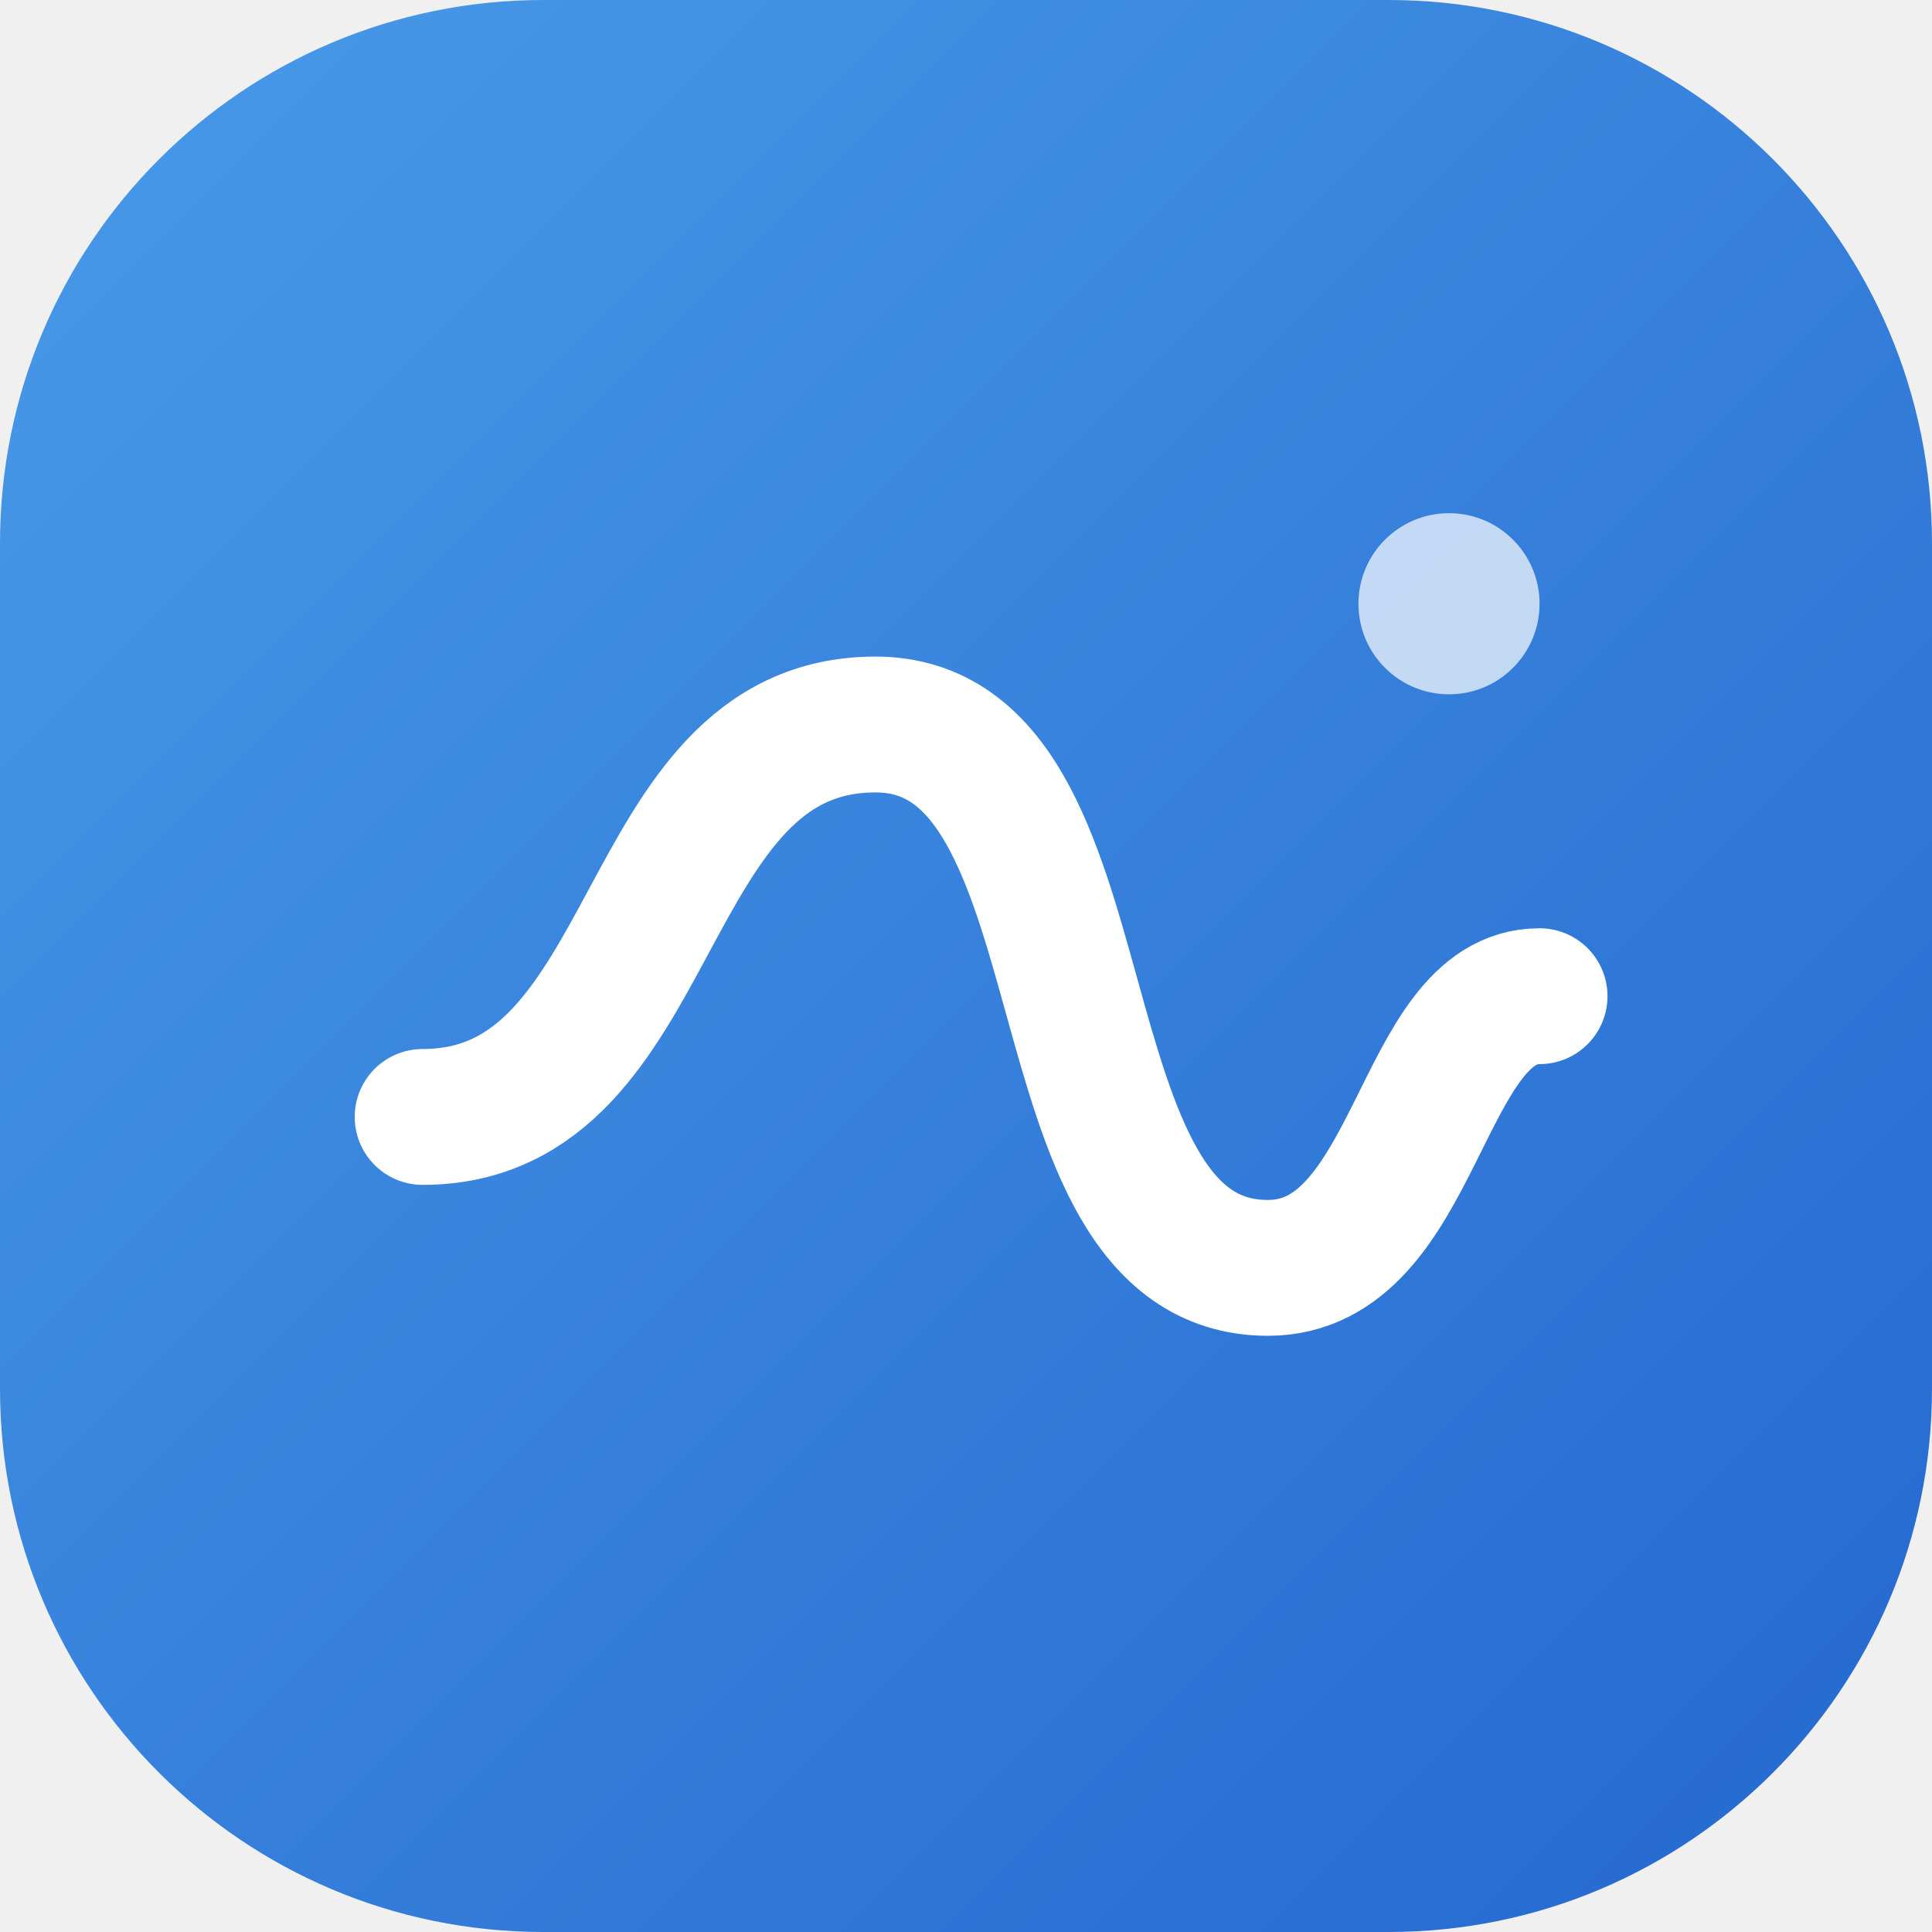
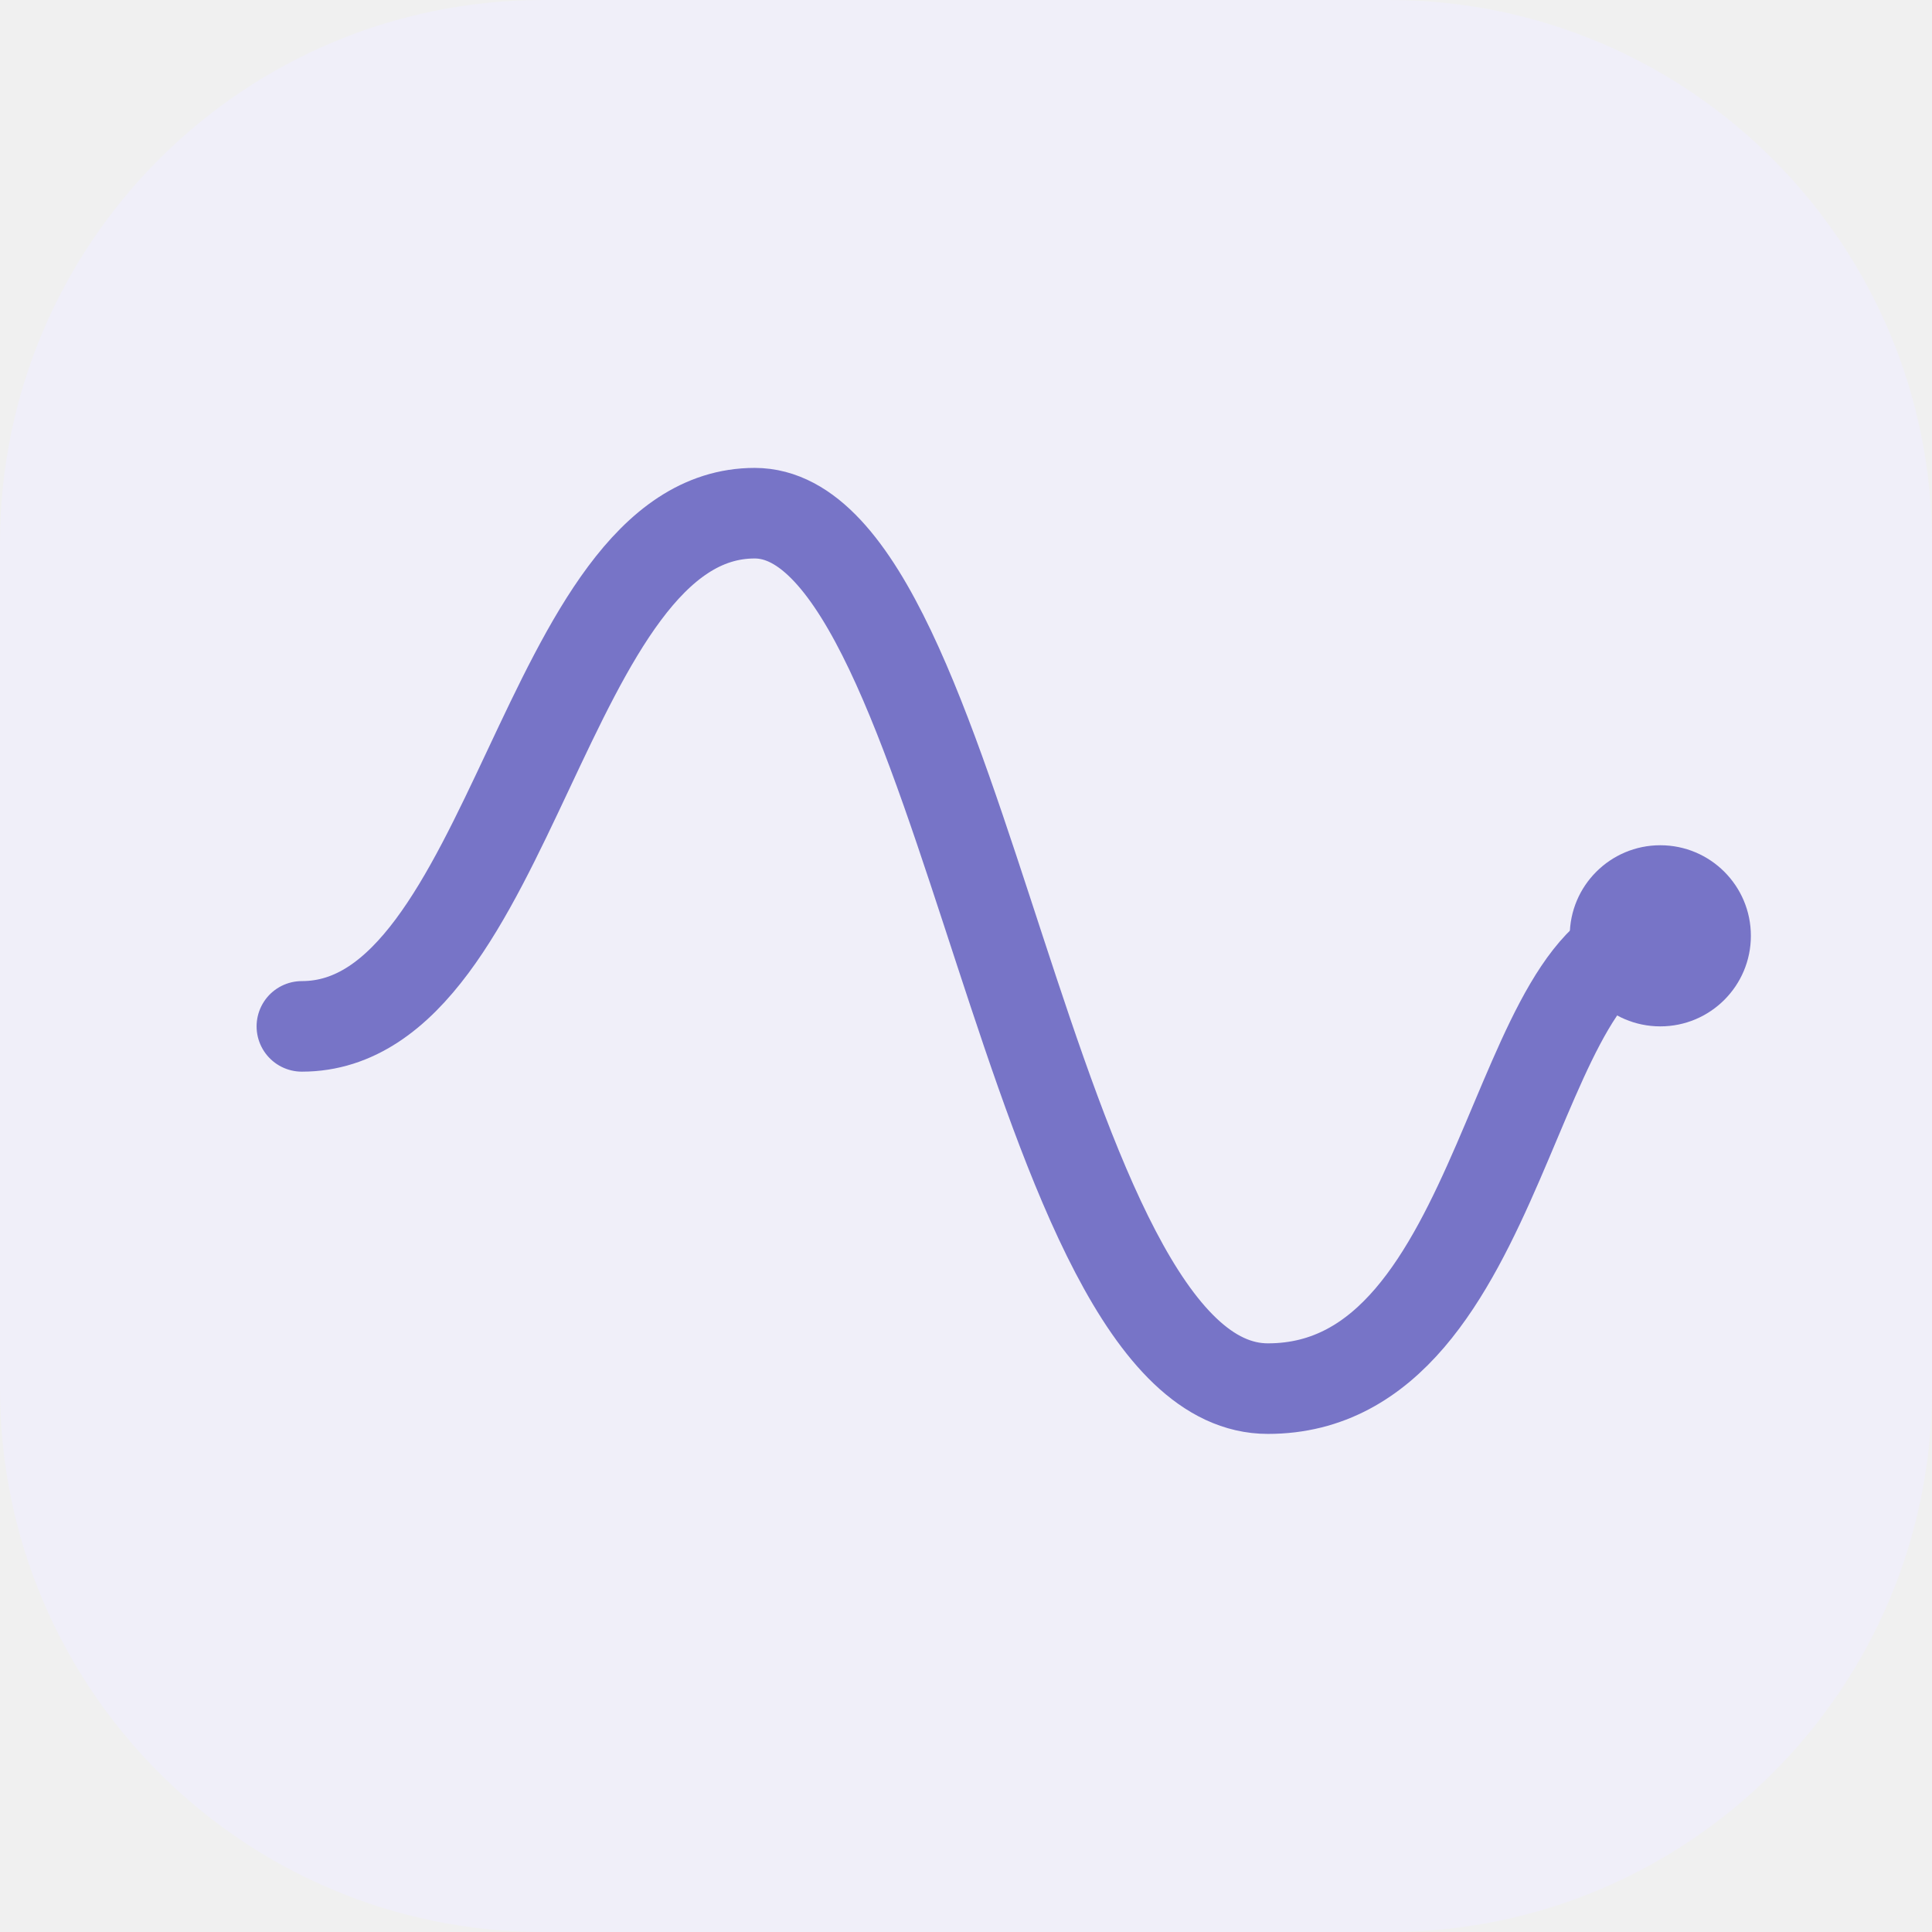
<svg xmlns="http://www.w3.org/2000/svg" viewBox="0 0 64 64">
-   <defs>
-     <linearGradient id="g" x2="1" y2="1">
-       <stop stop-color="#499be9" />
-       <stop offset="1" stop-color="#2467cf" />
-     </linearGradient>
-   </defs>
-   <rect width="64" height="64" rx="18" fill="url(#g)" />
-   <path d="M14 37c8 0 7-13 15-13s5 18 13 18c5 0 5-9 9-9" fill="none" stroke="#fff" stroke-width="4.5" stroke-linecap="round" />
-   <circle cx="48" cy="20" r="3" fill="#fff" opacity=".7" />
+   <rect width="64" height="64" rx="18" fill="#f0eff9" />
+   <path d="M10 34c7 0 8-17 15-17s9 29 17 29 8-15 13-15" fill="none" stroke="#7774c7" stroke-width="3" stroke-linecap="round" />
+   <circle cx="55" cy="31" r="3" fill="#7774c7" />
</svg>
